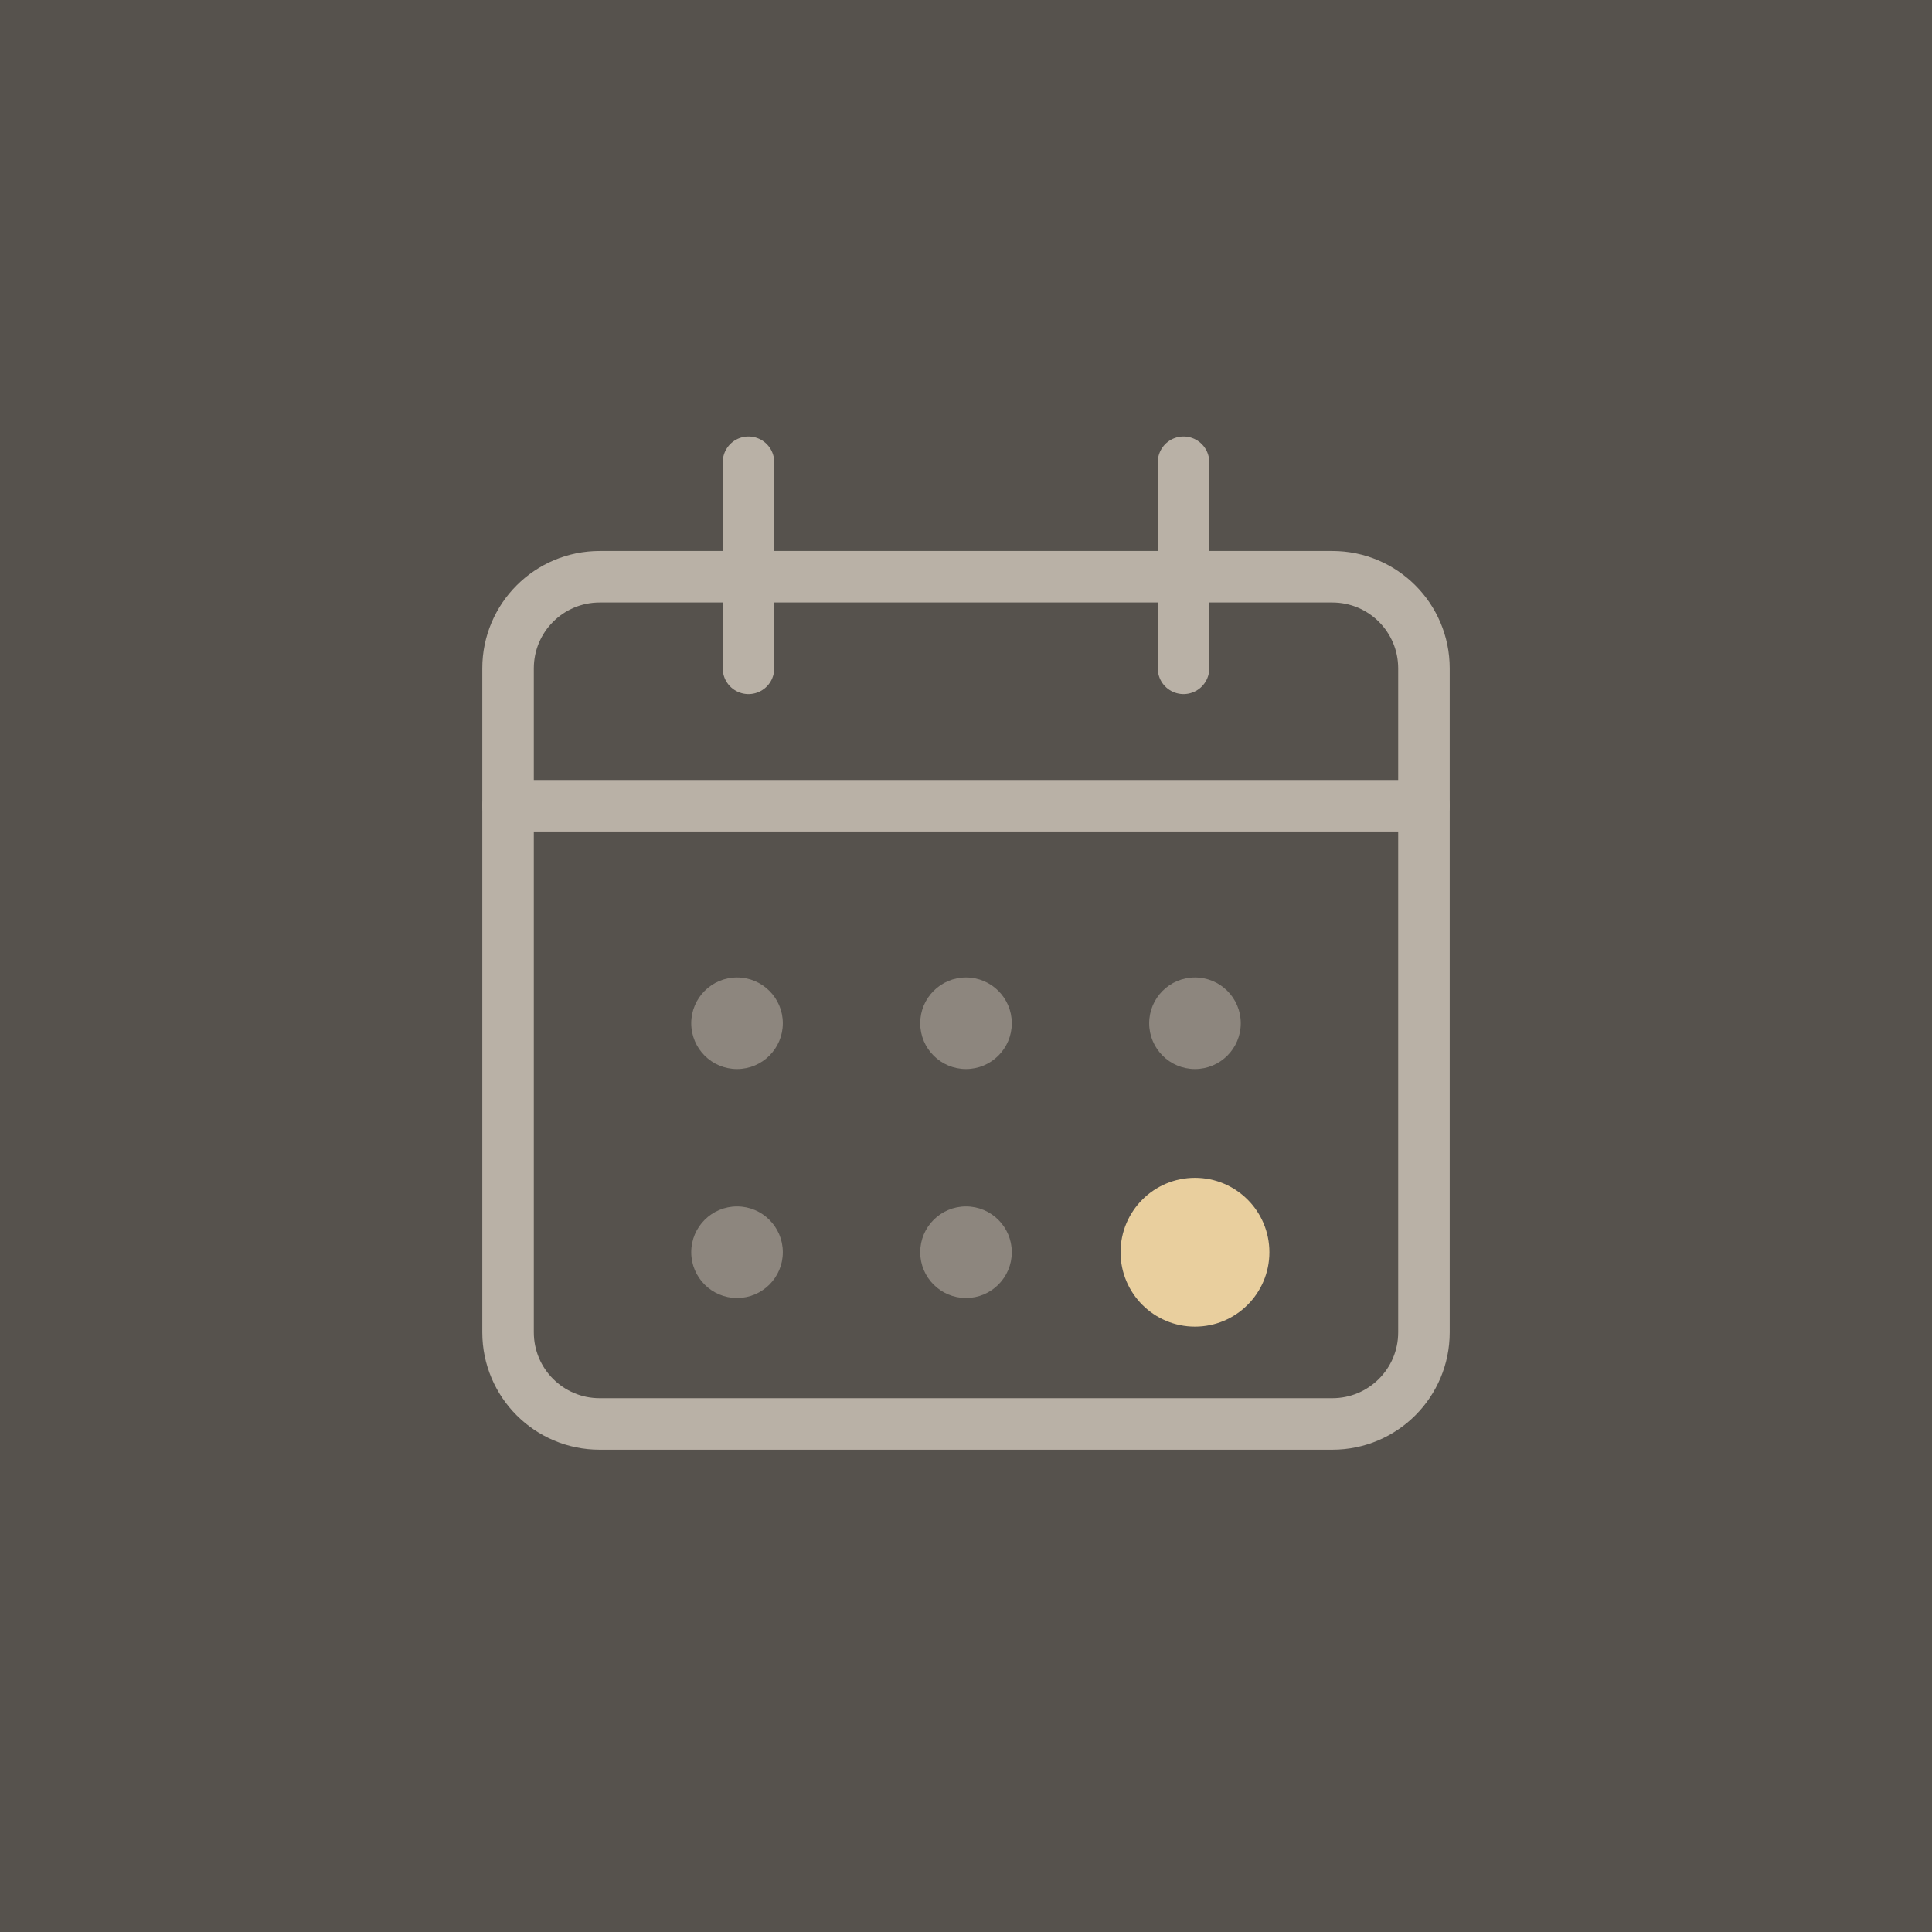
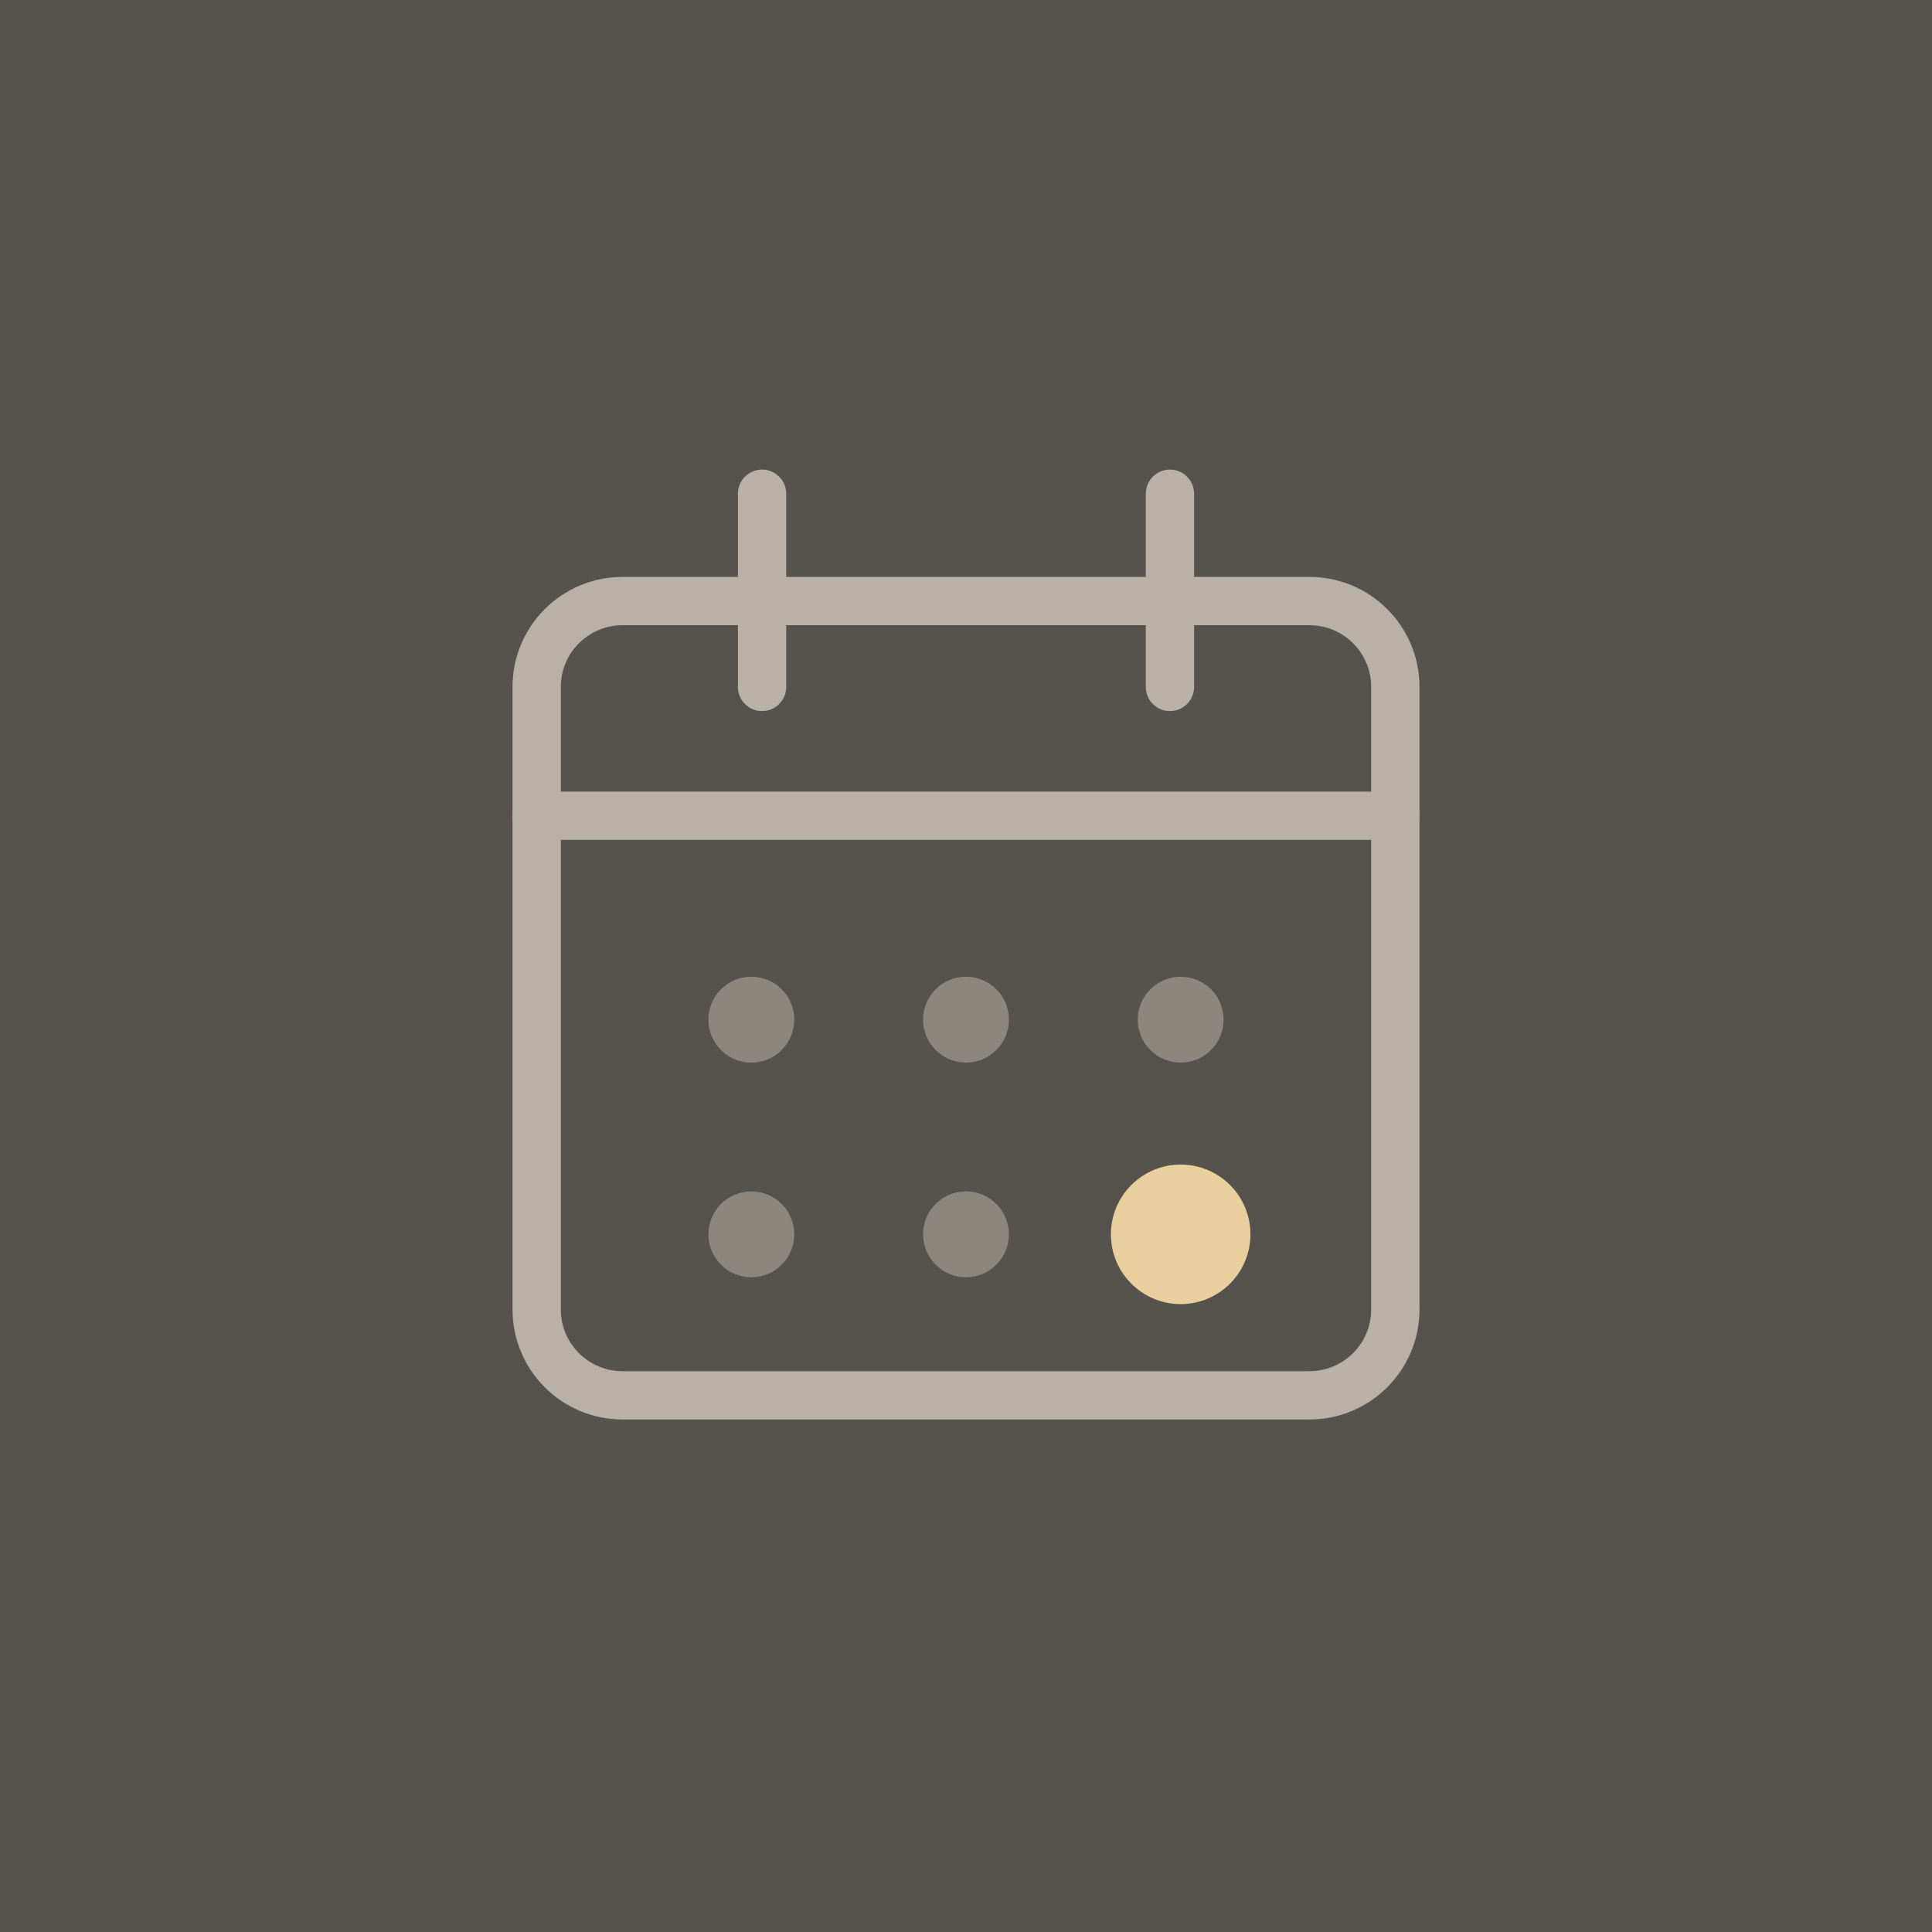
<svg xmlns="http://www.w3.org/2000/svg" width="1080" height="1080" viewBox="0 0 1080 1080">
  <rect width="1080" height="1080" fill="#56524D" />
-   <g id="sym" transform="translate(540 540) scale(3.2)">
+   <g id="sym" transform="translate(540 540) scale(3.0)">
    <rect x="-80" y="-68" width="160" height="148" rx="16" fill="none" stroke="#B9B1A6" stroke-width="9" stroke-linecap="round" stroke-linejoin="round" />
    <path d="M-80 -28 H80" fill="none" stroke="#B9B1A6" stroke-width="9" stroke-linecap="round" stroke-linejoin="round" />
    <path d="M-38 -88 V-52 M38 -88 V-52" fill="none" stroke="#B9B1A6" stroke-width="9" stroke-linecap="round" stroke-linejoin="round" />
    <circle cx="-40" cy="10" r="8" fill="#B9B1A6" opacity=".55" />
    <circle cx="0" cy="10" r="8" fill="#B9B1A6" opacity=".55" />
    <circle cx="40" cy="10" r="8" fill="#B9B1A6" opacity=".55" />
    <circle cx="-40" cy="50" r="8" fill="#B9B1A6" opacity=".55" />
    <circle cx="0" cy="50" r="8" fill="#B9B1A6" opacity=".55" />
    <circle cx="40" cy="50" r="13" fill="#E9CF9E" />
  </g>
</svg>
